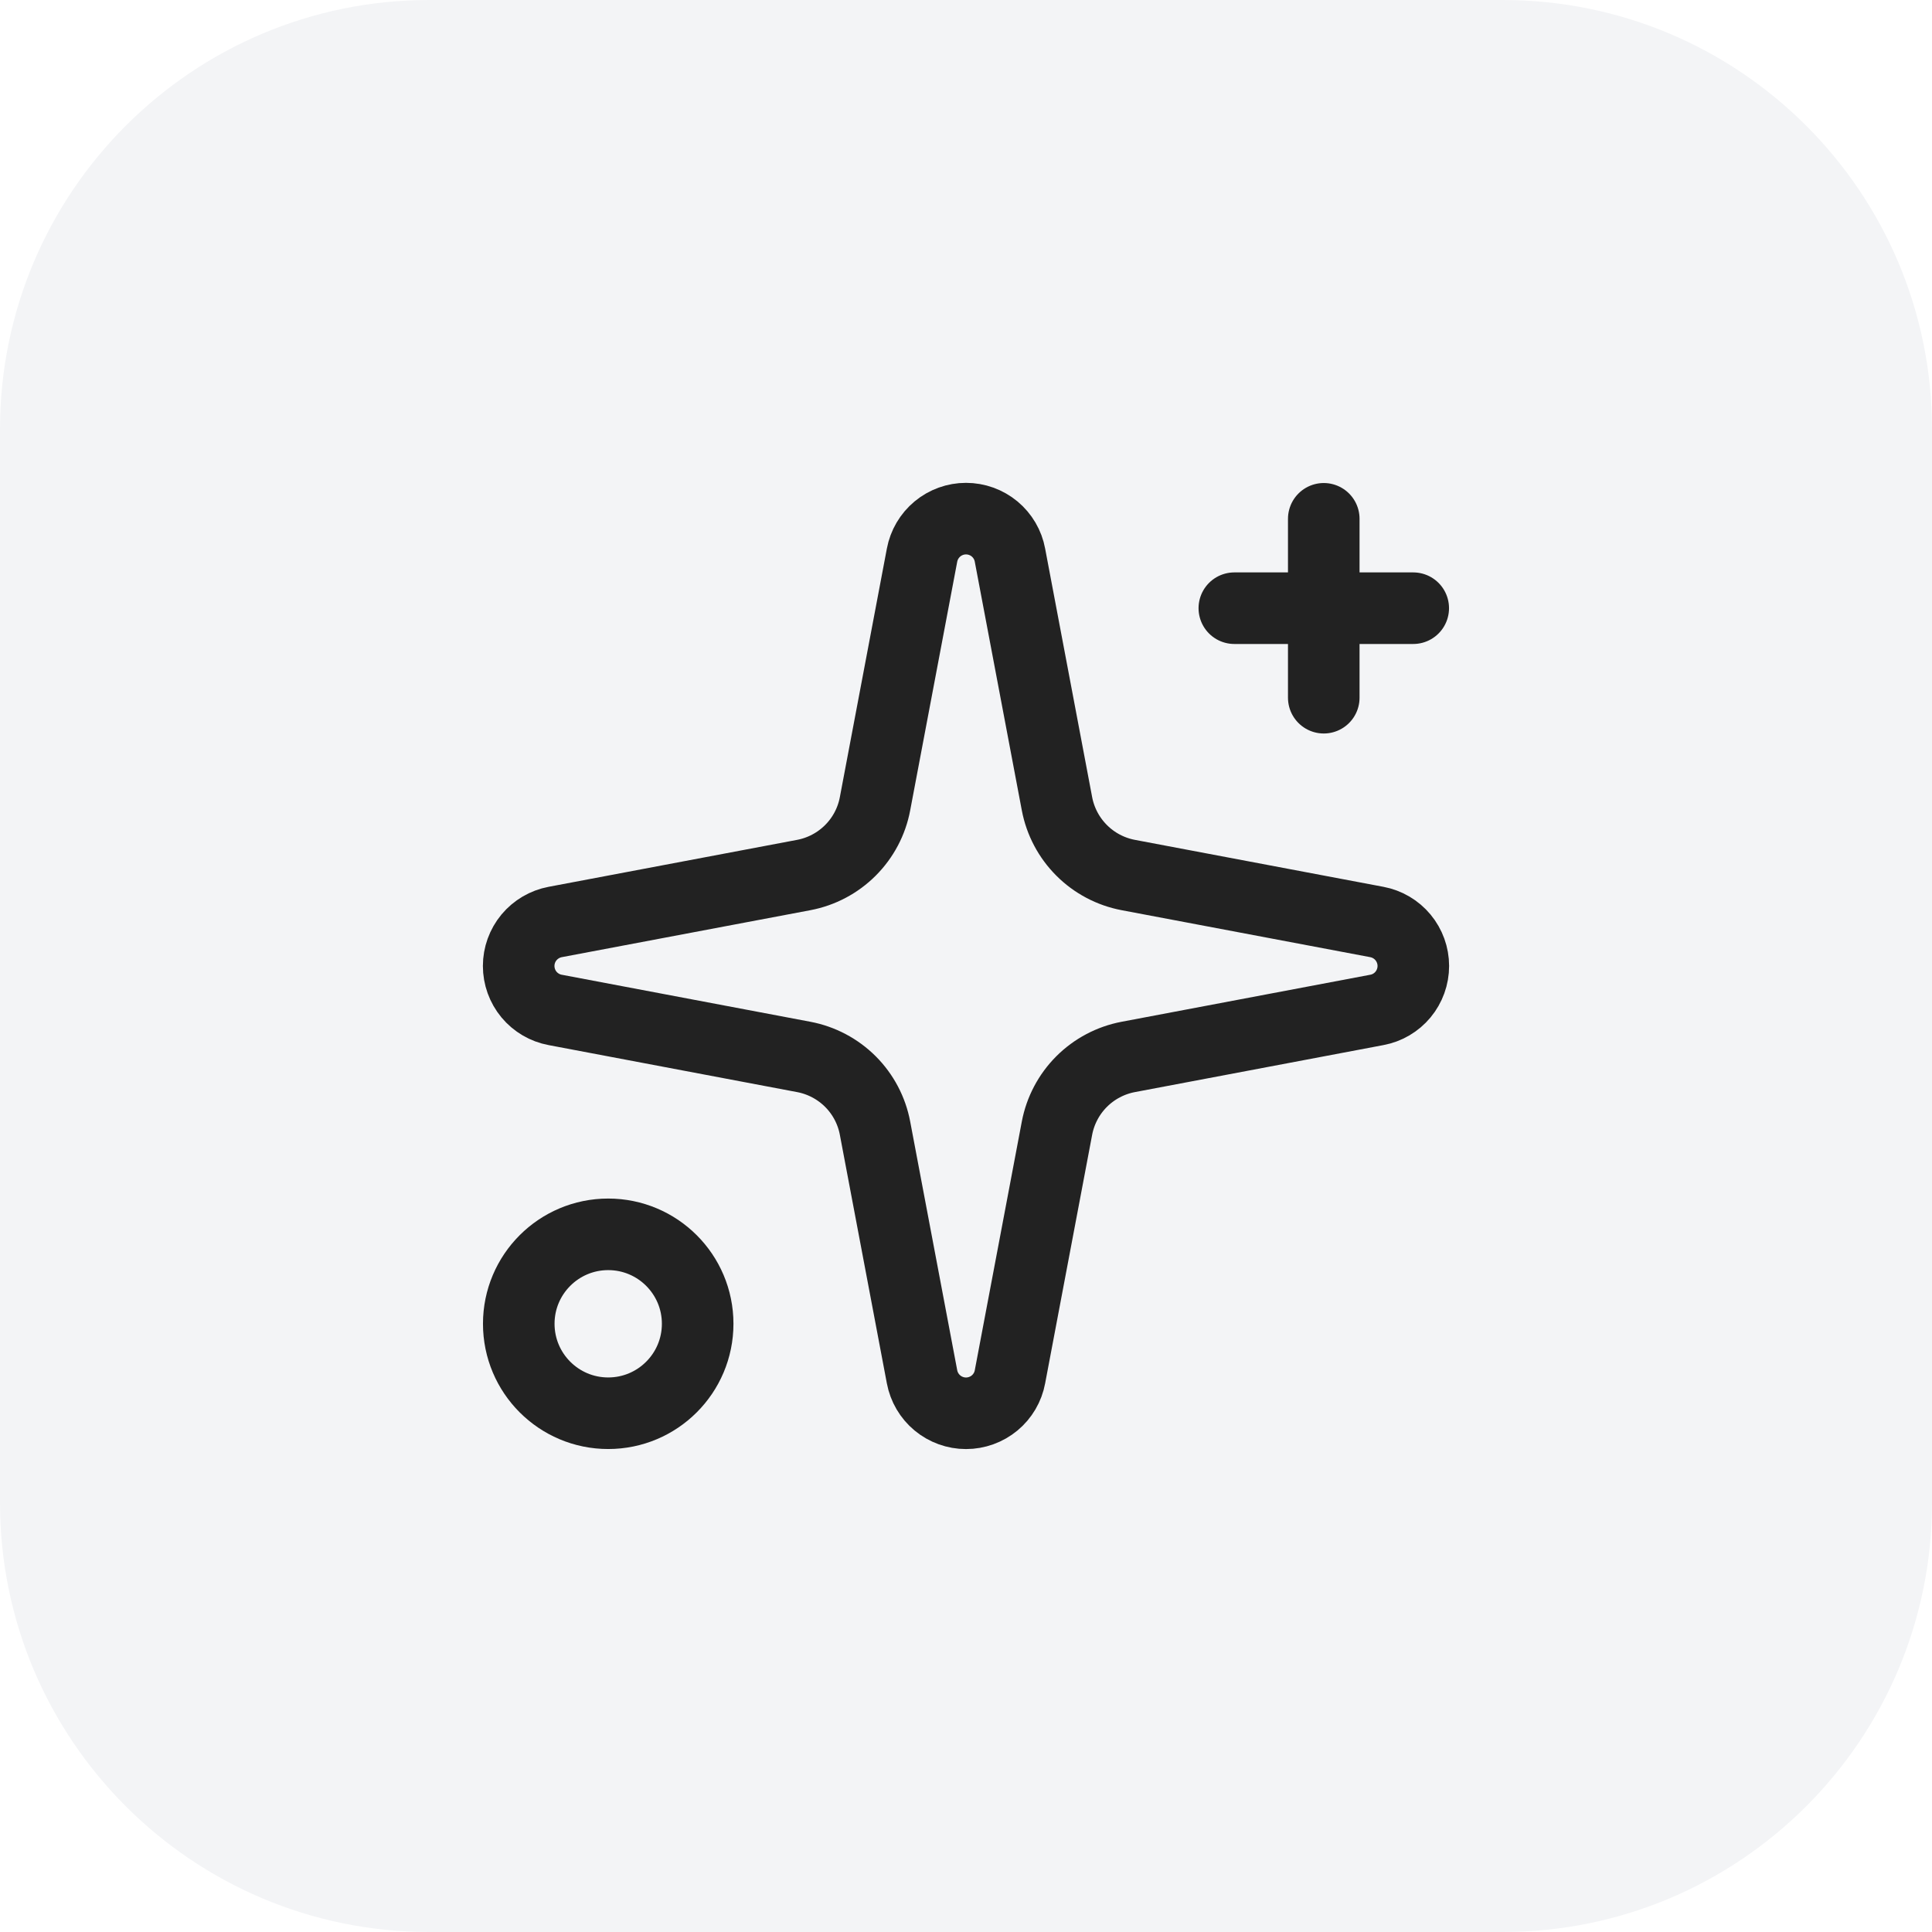
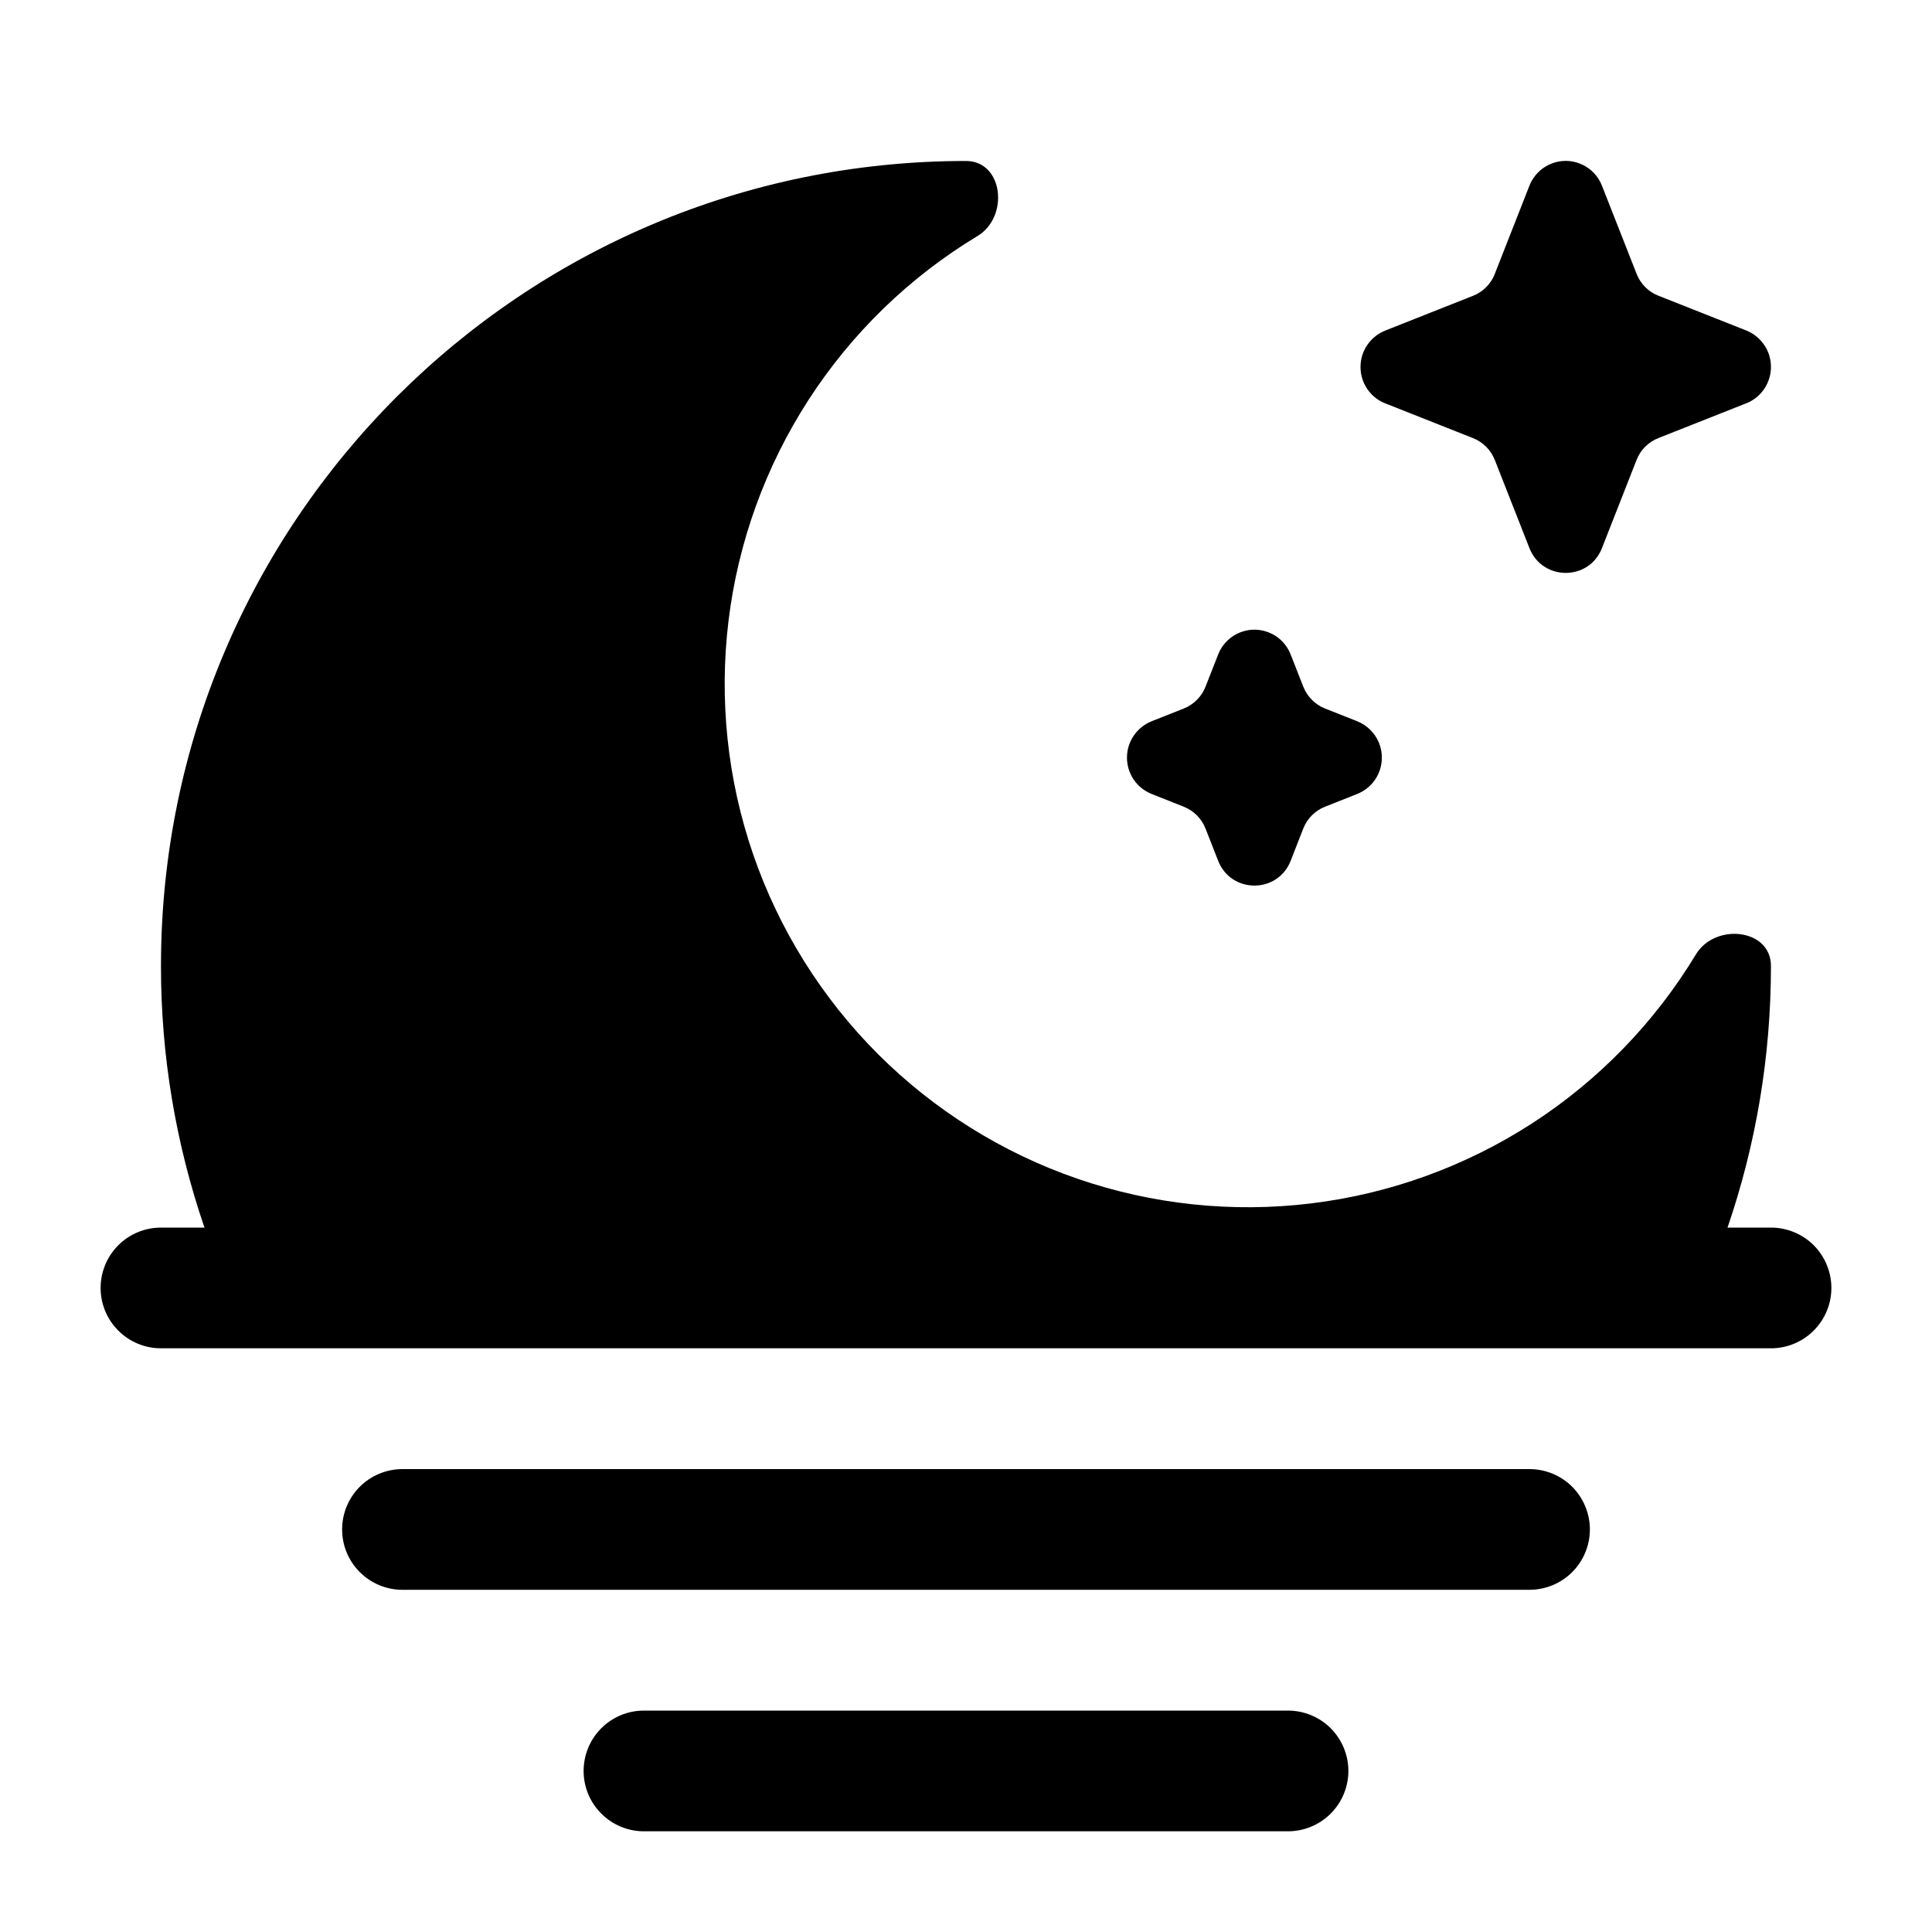
- <svg xmlns="http://www.w3.org/2000/svg" width="45" height="45" viewBox="0 0 45 45" fill="none">
-   <path d="M0 10C0 4.477 4.477 0 10 0H35C40.523 0 45 4.477 45 10V35C45 40.523 40.523 45 35 45H10C4.477 45 0 40.523 0 35V10Z" fill="#F3F4F6" />
-   <path d="M21.476 12.931C21.521 12.691 21.648 12.476 21.835 12.32C22.022 12.165 22.257 12.08 22.5 12.08C22.743 12.08 22.979 12.165 23.166 12.32C23.353 12.476 23.48 12.691 23.524 12.931L24.619 18.72C24.697 19.132 24.897 19.51 25.193 19.806C25.489 20.103 25.868 20.303 26.279 20.381L32.069 21.475C32.308 21.52 32.524 21.647 32.679 21.834C32.834 22.021 32.919 22.256 32.919 22.499C32.919 22.742 32.834 22.978 32.679 23.165C32.524 23.352 32.308 23.479 32.069 23.523L26.279 24.618C25.868 24.696 25.489 24.896 25.193 25.192C24.897 25.488 24.697 25.867 24.619 26.278L23.524 32.068C23.48 32.307 23.353 32.523 23.166 32.678C22.979 32.833 22.743 32.918 22.5 32.918C22.257 32.918 22.022 32.833 21.835 32.678C21.648 32.523 21.521 32.307 21.476 32.068L20.381 26.278C20.304 25.867 20.104 25.488 19.808 25.192C19.511 24.896 19.133 24.696 18.721 24.618L12.931 23.523C12.693 23.479 12.477 23.352 12.321 23.165C12.166 22.978 12.081 22.742 12.081 22.499C12.081 22.256 12.166 22.021 12.321 21.834C12.477 21.647 12.693 21.52 12.931 21.475L18.721 20.381C19.133 20.303 19.511 20.103 19.808 19.806C20.104 19.51 20.304 19.132 20.381 18.72L21.476 12.931Z" stroke="#222222" stroke-width="1.667" stroke-linecap="round" stroke-linejoin="round" />
-   <path d="M30.833 12.084V16.251" stroke="#222222" stroke-width="1.667" stroke-linecap="round" stroke-linejoin="round" />
-   <path d="M32.917 14.166H28.75" stroke="#222222" stroke-width="1.667" stroke-linecap="round" stroke-linejoin="round" />
-   <path d="M14.166 32.917C15.317 32.917 16.25 31.984 16.25 30.833C16.25 29.683 15.317 28.75 14.166 28.75C13.016 28.75 12.083 29.683 12.083 30.833C12.083 31.984 13.016 32.917 14.166 32.917Z" stroke="#222222" stroke-width="1.667" stroke-linecap="round" stroke-linejoin="round" />
+ <svg xmlns="http://www.w3.org/2000/svg" width="25" height="25" viewBox="0 0 25 25" fill="none">
+   <path d="M2.083 12.499C2.083 6.746 6.747 2.083 12.5 2.083C12.982 2.083 13.062 2.804 12.649 3.054C11.769 3.585 11.022 4.31 10.464 5.172C9.906 6.035 9.551 7.013 9.427 8.033C9.303 9.053 9.412 10.087 9.747 11.059C10.082 12.03 10.634 12.912 11.36 13.639C12.087 14.365 12.969 14.917 13.94 15.252C14.912 15.587 15.946 15.696 16.966 15.572C17.986 15.448 18.964 15.093 19.827 14.535C20.689 13.977 21.413 13.23 21.945 12.35C22.195 11.938 22.916 12.017 22.916 12.499C22.916 13.685 22.718 14.823 22.354 15.885H22.916C23.123 15.885 23.322 15.967 23.469 16.113C23.615 16.26 23.698 16.459 23.698 16.666C23.698 16.873 23.615 17.072 23.469 17.218C23.322 17.365 23.123 17.447 22.916 17.447H2.083C1.876 17.447 1.677 17.365 1.531 17.218C1.384 17.072 1.302 16.873 1.302 16.666C1.302 16.459 1.384 16.26 1.531 16.113C1.677 15.967 1.876 15.885 2.083 15.885H2.646C2.272 14.795 2.082 13.651 2.083 12.499ZM5.208 19.01C5.001 19.01 4.802 19.092 4.656 19.238C4.509 19.385 4.427 19.584 4.427 19.791C4.427 19.998 4.509 20.197 4.656 20.343C4.802 20.49 5.001 20.572 5.208 20.572H19.791C19.998 20.572 20.197 20.49 20.344 20.343C20.49 20.197 20.573 19.998 20.573 19.791C20.573 19.584 20.49 19.385 20.344 19.238C20.197 19.092 19.998 19.01 19.791 19.01H5.208ZM8.333 22.135C8.126 22.135 7.927 22.217 7.781 22.363C7.634 22.51 7.552 22.709 7.552 22.916C7.552 23.123 7.634 23.322 7.781 23.468C7.927 23.615 8.126 23.697 8.333 23.697H16.666C16.873 23.697 17.072 23.615 17.219 23.468C17.365 23.322 17.448 23.123 17.448 22.916C17.448 22.709 17.365 22.51 17.219 22.363C17.072 22.217 16.873 22.135 16.666 22.135H8.333ZM20.729 2.402C20.692 2.308 20.628 2.227 20.544 2.17C20.46 2.113 20.361 2.082 20.26 2.082C20.159 2.082 20.06 2.113 19.976 2.17C19.893 2.227 19.828 2.308 19.791 2.402L19.343 3.543C19.319 3.608 19.28 3.666 19.232 3.715C19.183 3.765 19.125 3.803 19.06 3.828L17.924 4.278C17.829 4.316 17.749 4.381 17.692 4.465C17.635 4.548 17.605 4.647 17.605 4.749C17.605 4.85 17.635 4.949 17.692 5.033C17.749 5.117 17.829 5.182 17.924 5.219L19.06 5.669C19.124 5.694 19.183 5.733 19.232 5.782C19.28 5.83 19.318 5.889 19.343 5.953L19.791 7.093C19.96 7.52 20.562 7.52 20.729 7.093L21.177 5.952C21.202 5.888 21.24 5.829 21.289 5.78C21.338 5.731 21.397 5.693 21.461 5.668L22.598 5.218C22.692 5.181 22.772 5.116 22.829 5.032C22.886 4.948 22.916 4.849 22.916 4.748C22.916 4.646 22.886 4.547 22.829 4.464C22.772 4.38 22.692 4.315 22.598 4.277L21.461 3.827C21.396 3.802 21.338 3.764 21.289 3.715C21.24 3.665 21.202 3.607 21.177 3.542L20.729 2.402Z" fill="currentColor" />
+   <path d="M16.701 8.469C16.664 8.374 16.6 8.293 16.516 8.236C16.432 8.179 16.333 8.148 16.232 8.148C16.131 8.148 16.032 8.179 15.948 8.236C15.865 8.293 15.8 8.374 15.763 8.469L15.6 8.884C15.575 8.949 15.537 9.007 15.488 9.056C15.439 9.105 15.381 9.144 15.316 9.169L14.902 9.333C14.808 9.371 14.727 9.436 14.67 9.52C14.613 9.603 14.583 9.702 14.583 9.804C14.583 9.905 14.613 10.004 14.67 10.088C14.727 10.172 14.808 10.236 14.902 10.274L15.316 10.438C15.447 10.49 15.549 10.592 15.6 10.723L15.763 11.139C15.931 11.566 16.533 11.566 16.701 11.139L16.864 10.722C16.889 10.658 16.927 10.599 16.976 10.55C17.025 10.501 17.083 10.463 17.148 10.438L17.562 10.274C17.656 10.236 17.737 10.172 17.794 10.088C17.851 10.004 17.881 9.905 17.881 9.804C17.881 9.702 17.851 9.603 17.794 9.52C17.737 9.436 17.656 9.371 17.562 9.333L17.148 9.169C17.083 9.144 17.025 9.105 16.976 9.056C16.927 9.007 16.889 8.949 16.864 8.884L16.701 8.469Z" fill="black" />
</svg>
